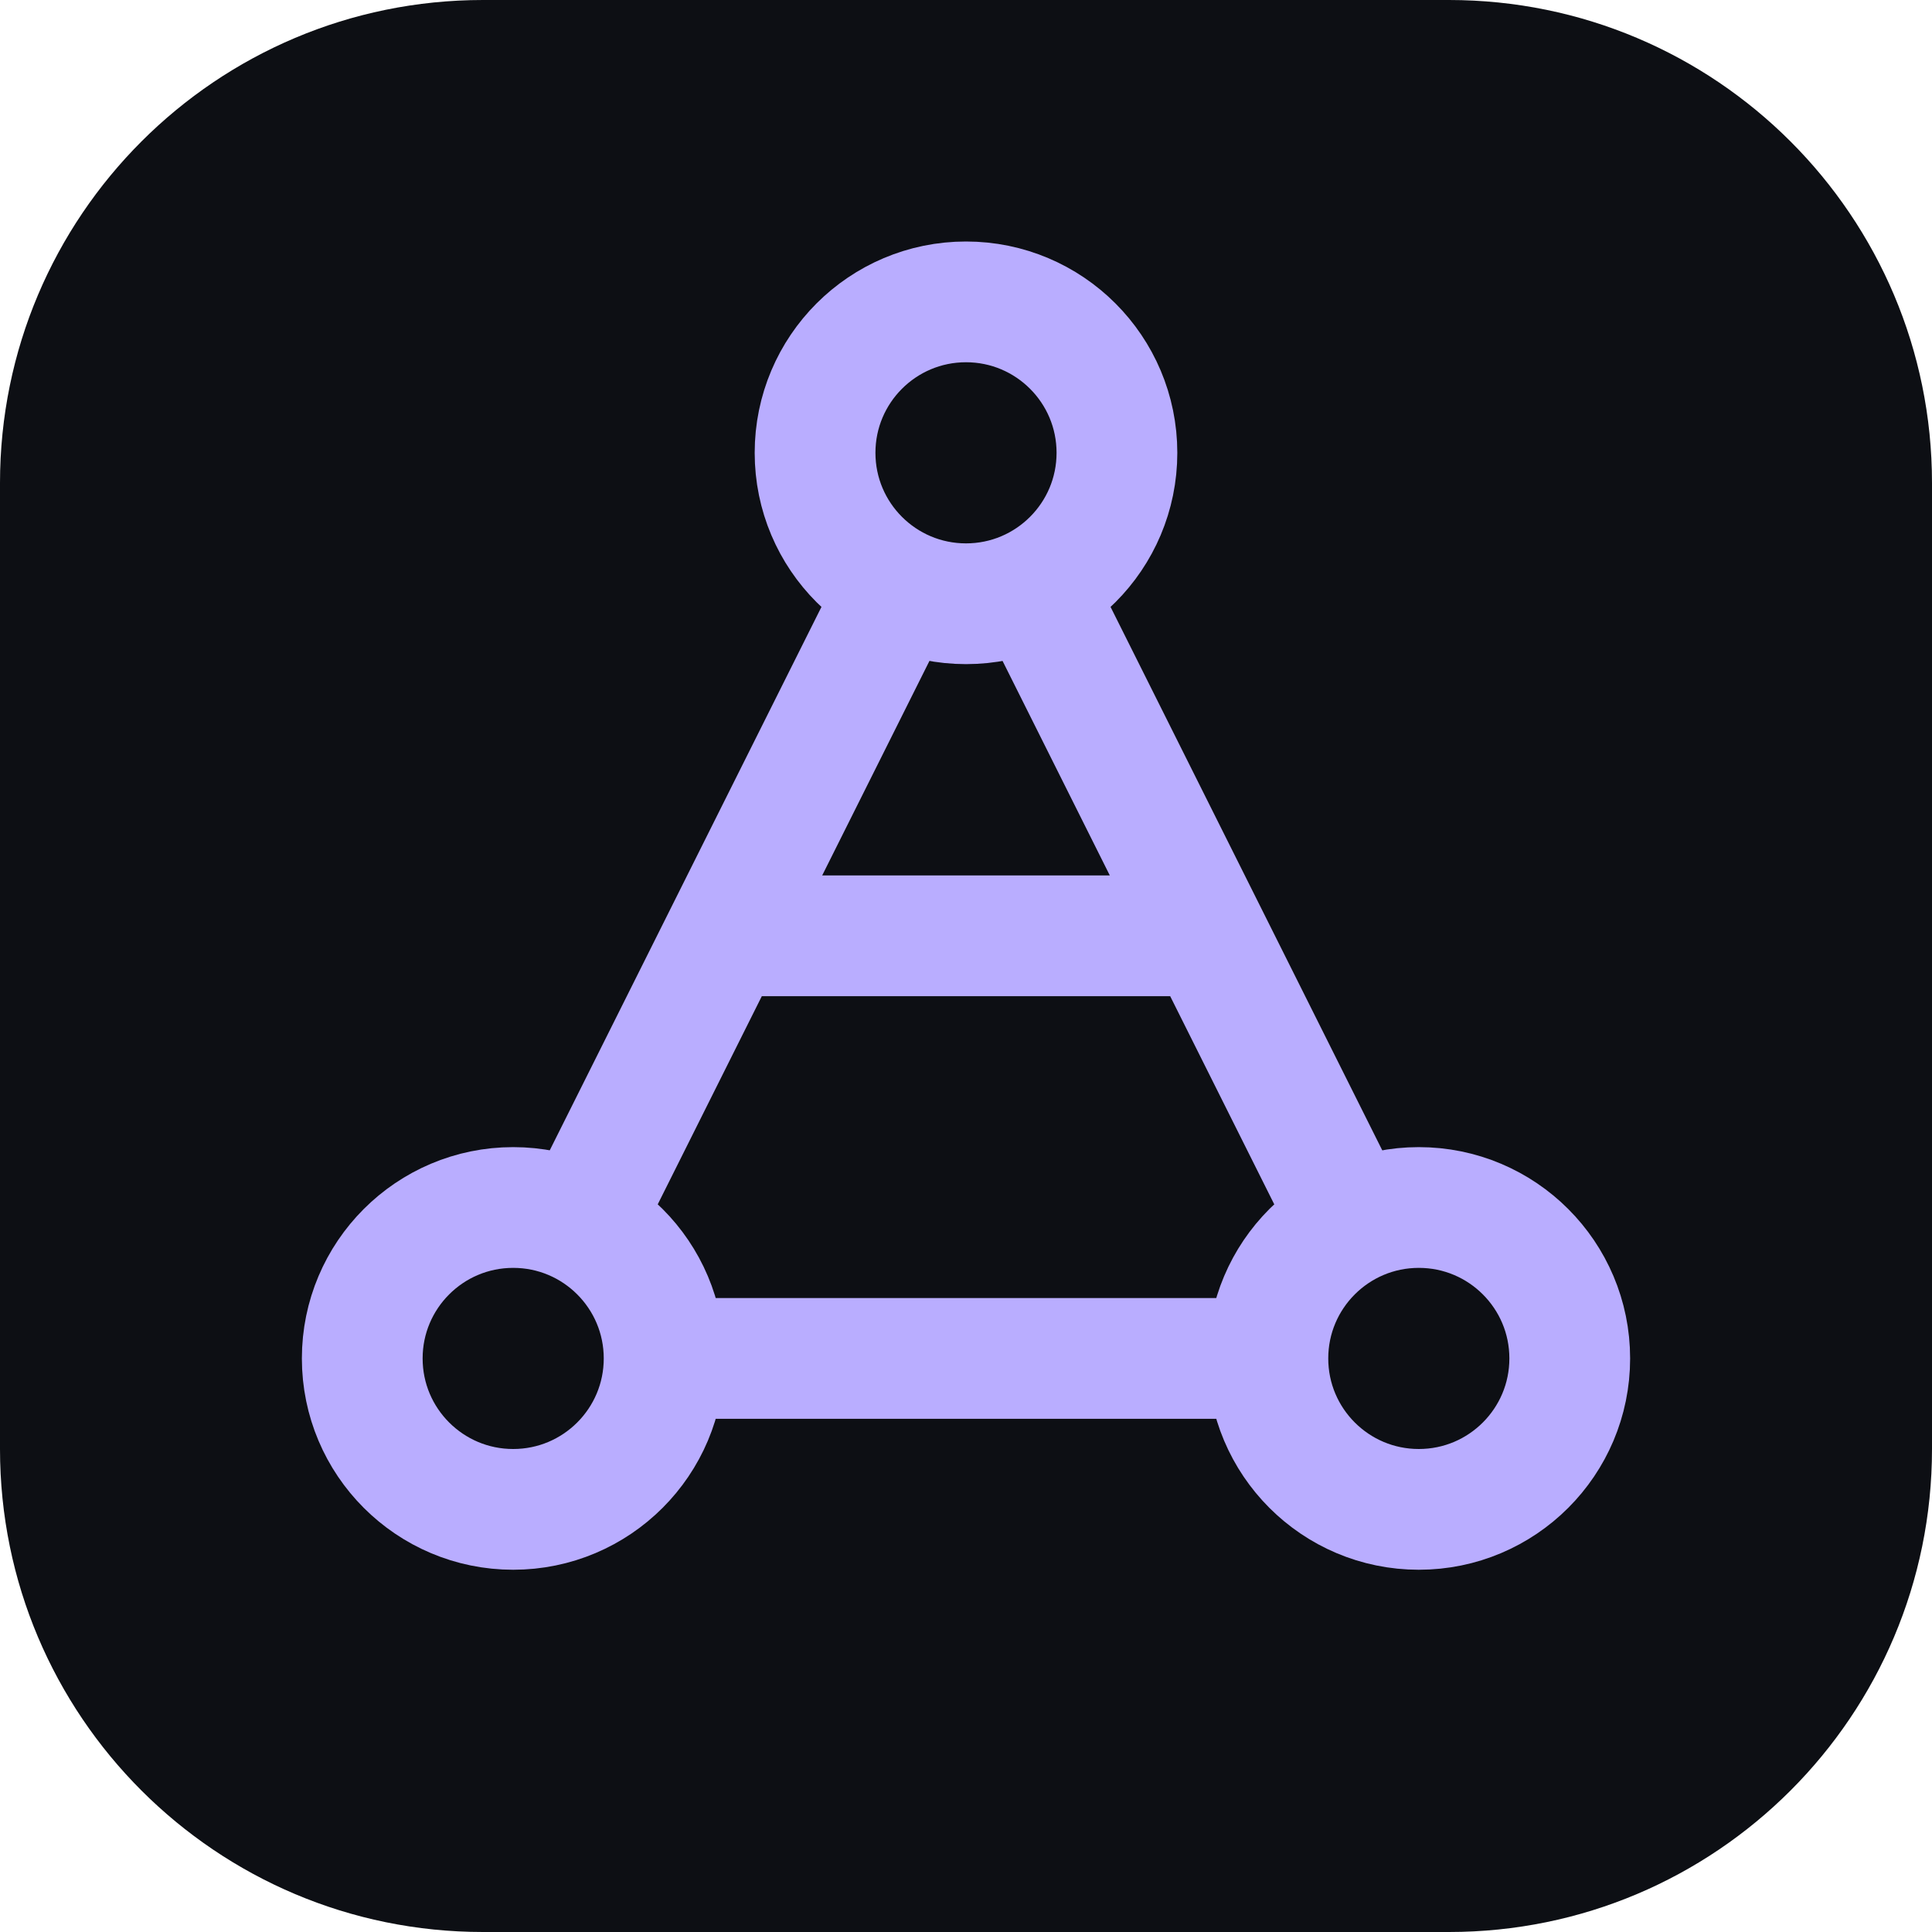
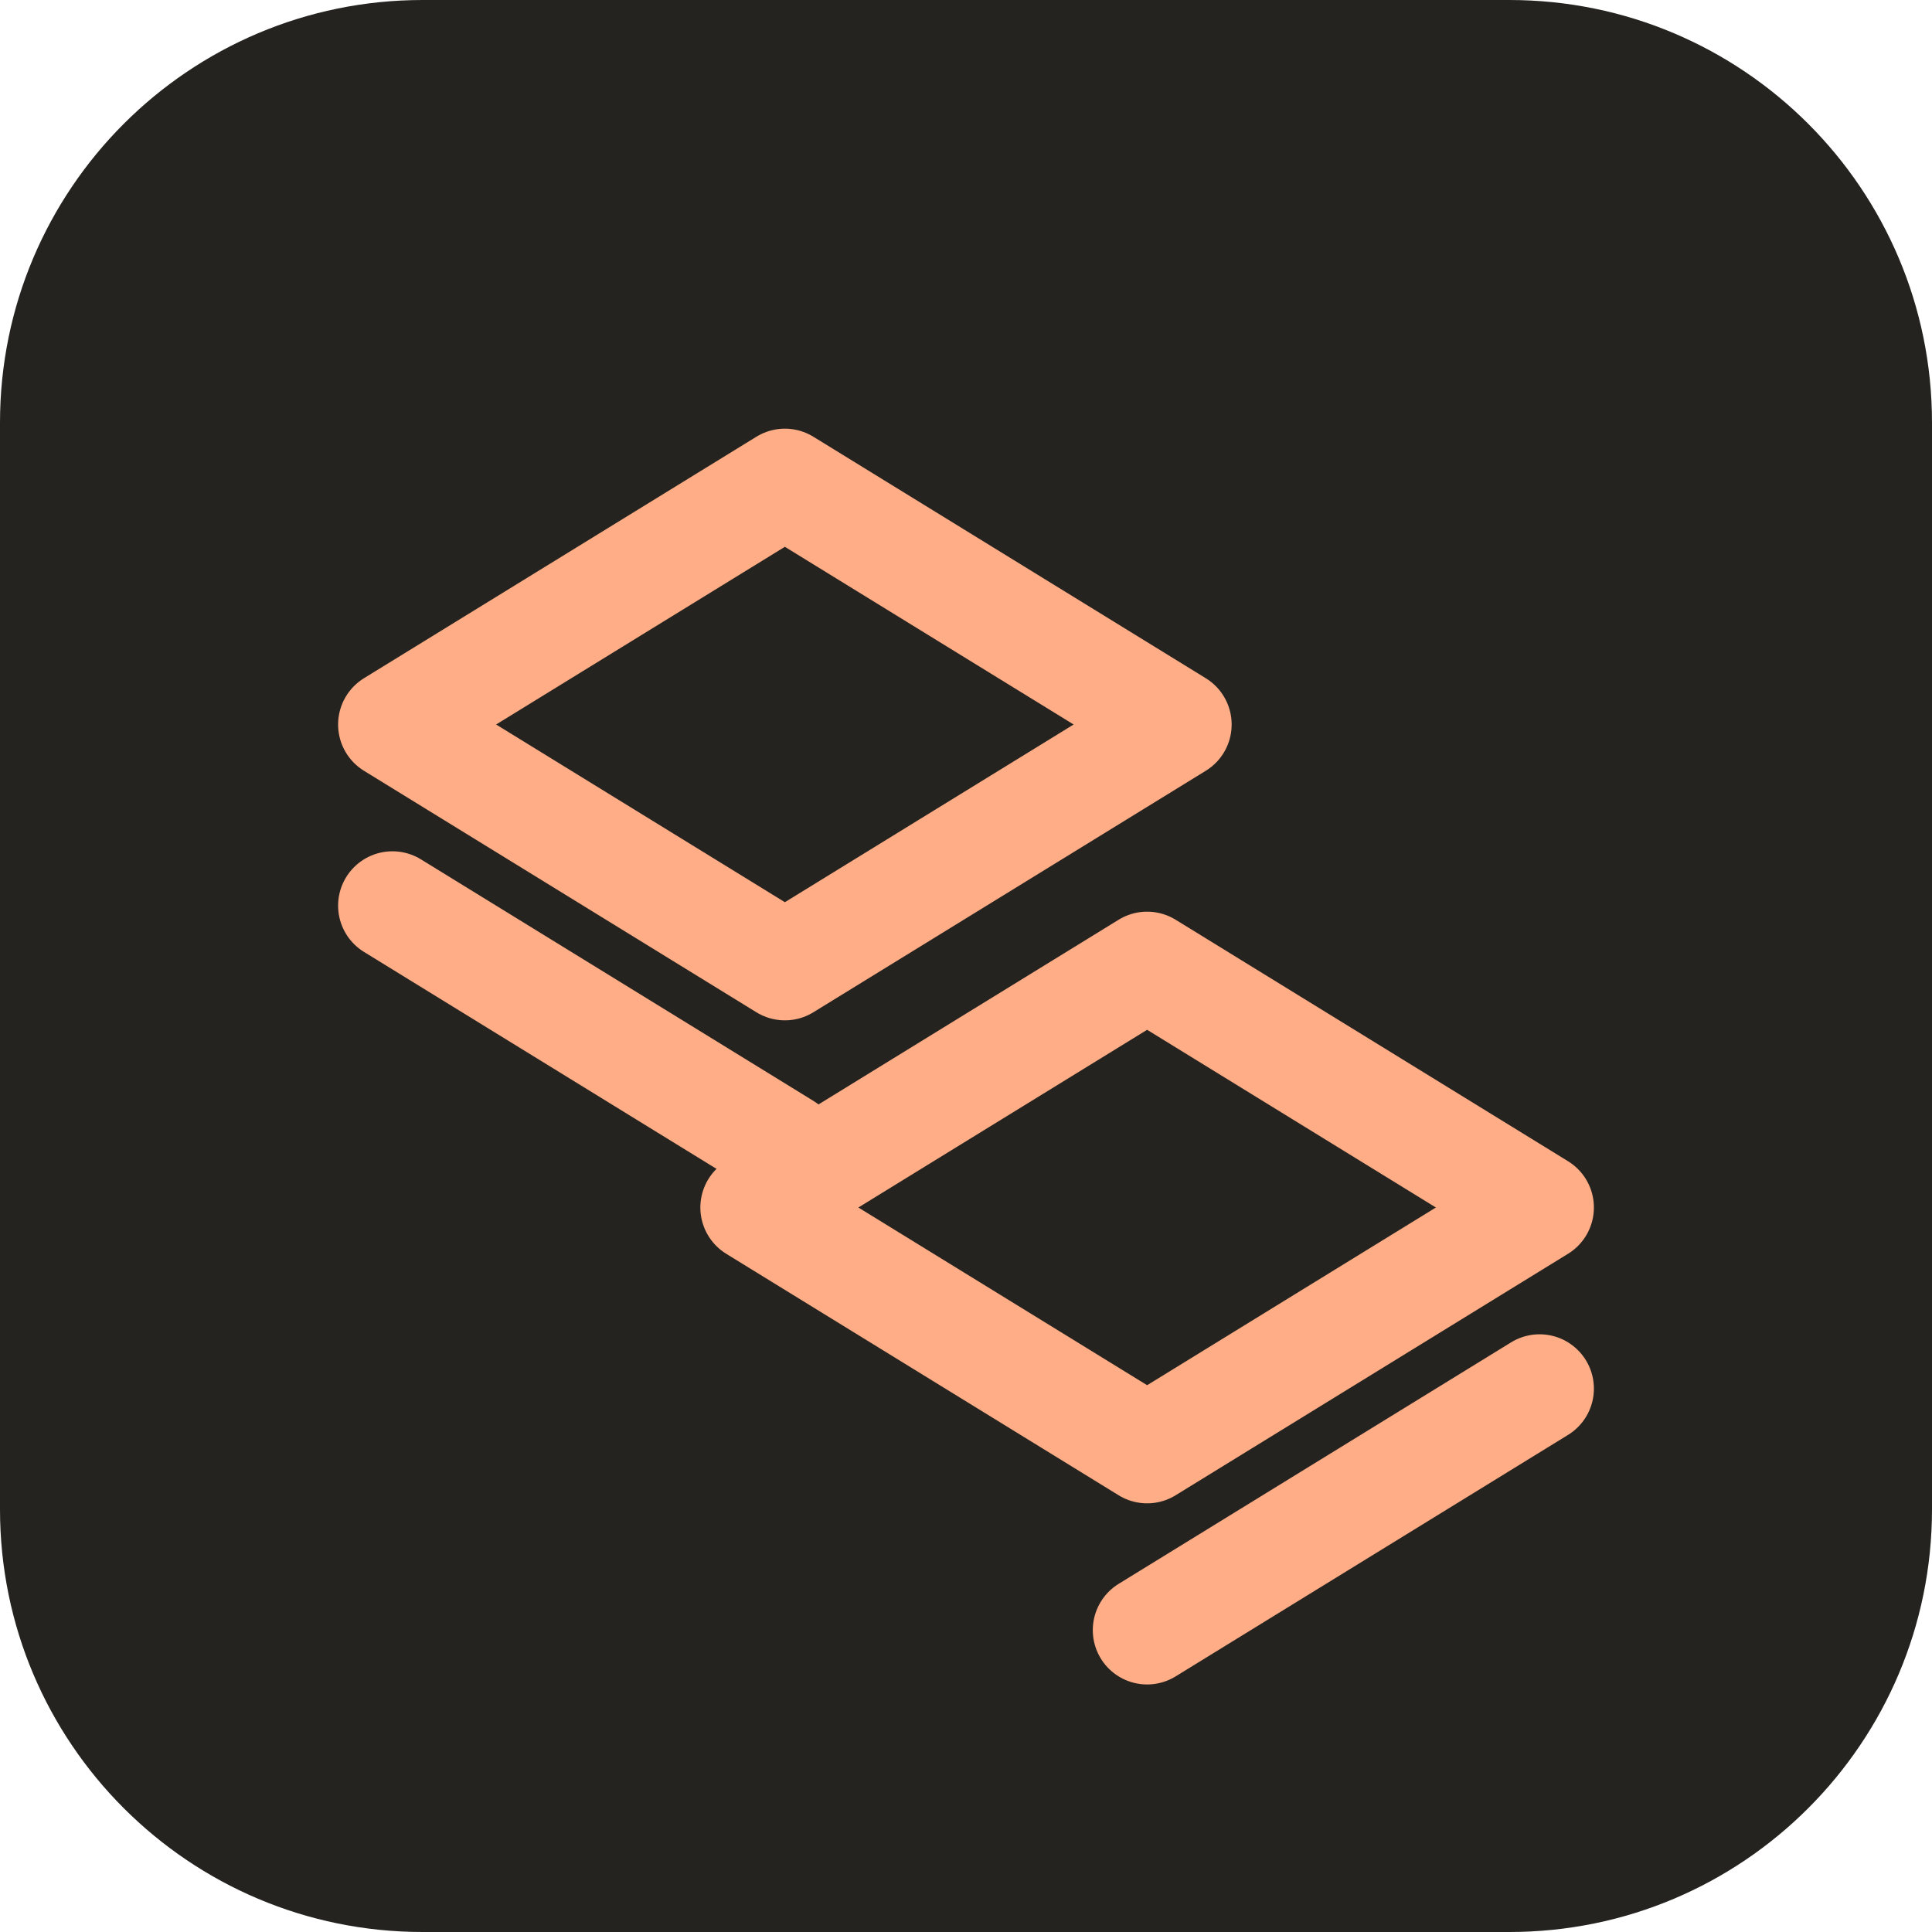
- <svg xmlns="http://www.w3.org/2000/svg" viewBox="0 0 64 64">
-   <rect width="64" height="64" rx="16" fill="#0d0f14" />
-   <g stroke="#b9adff" stroke-width="4" fill="#0d0f14">
-     <path d="M17 45 32 15 47 45M17 45h30M24 31h16" />
-     <circle cx="32" cy="15" r="5" />
-     <circle cx="17" cy="45" r="5" />
-     <circle cx="47" cy="45" r="5" />
+ <svg xmlns="http://www.w3.org/2000/svg" viewBox="0 0 32 32">
+   <rect width="32" height="32" rx="7" fill="#24231f" />
+   <g fill="none" stroke="#ffad86" stroke-linecap="round" stroke-linejoin="round" stroke-width="1.8">
+     <path d="M6.5 12 13 8l6.5 4-6.5 4zM12.5 20l6.5-4 6.5 4-6.5 4z" />
+     <path d="m6.5 15 6.5 4m6 8 6.5-4" />
  </g>
</svg>
